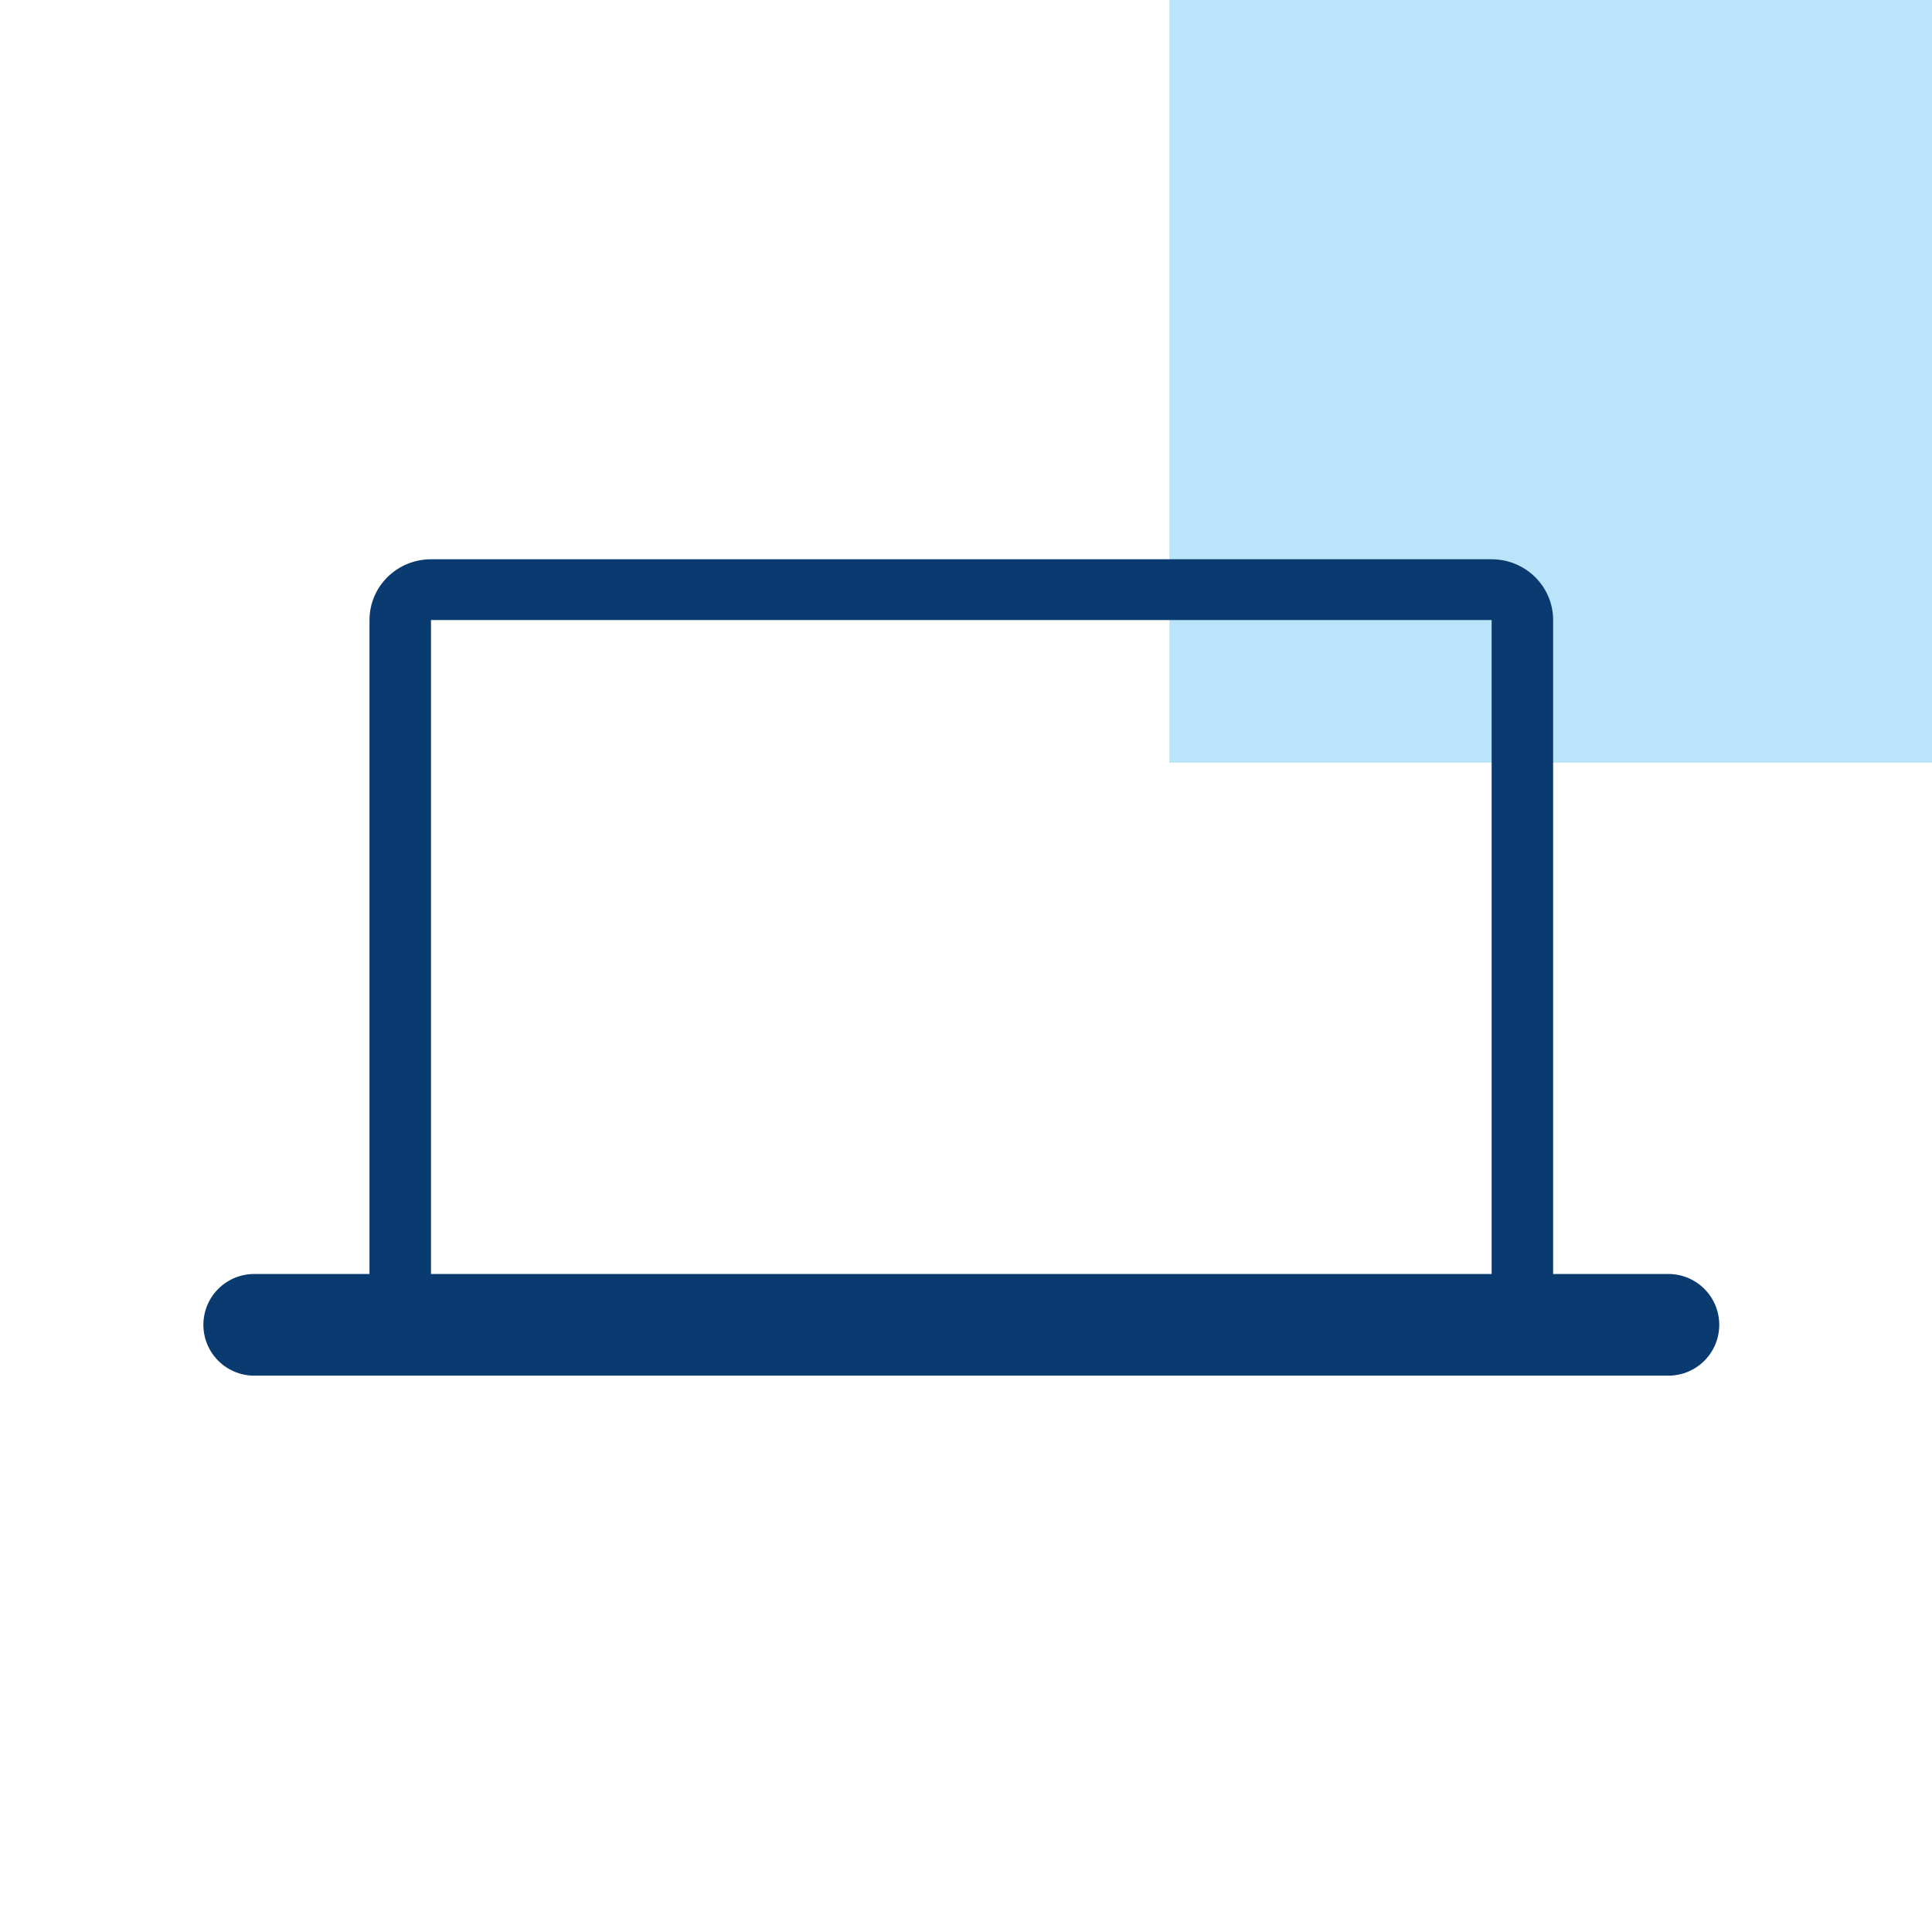
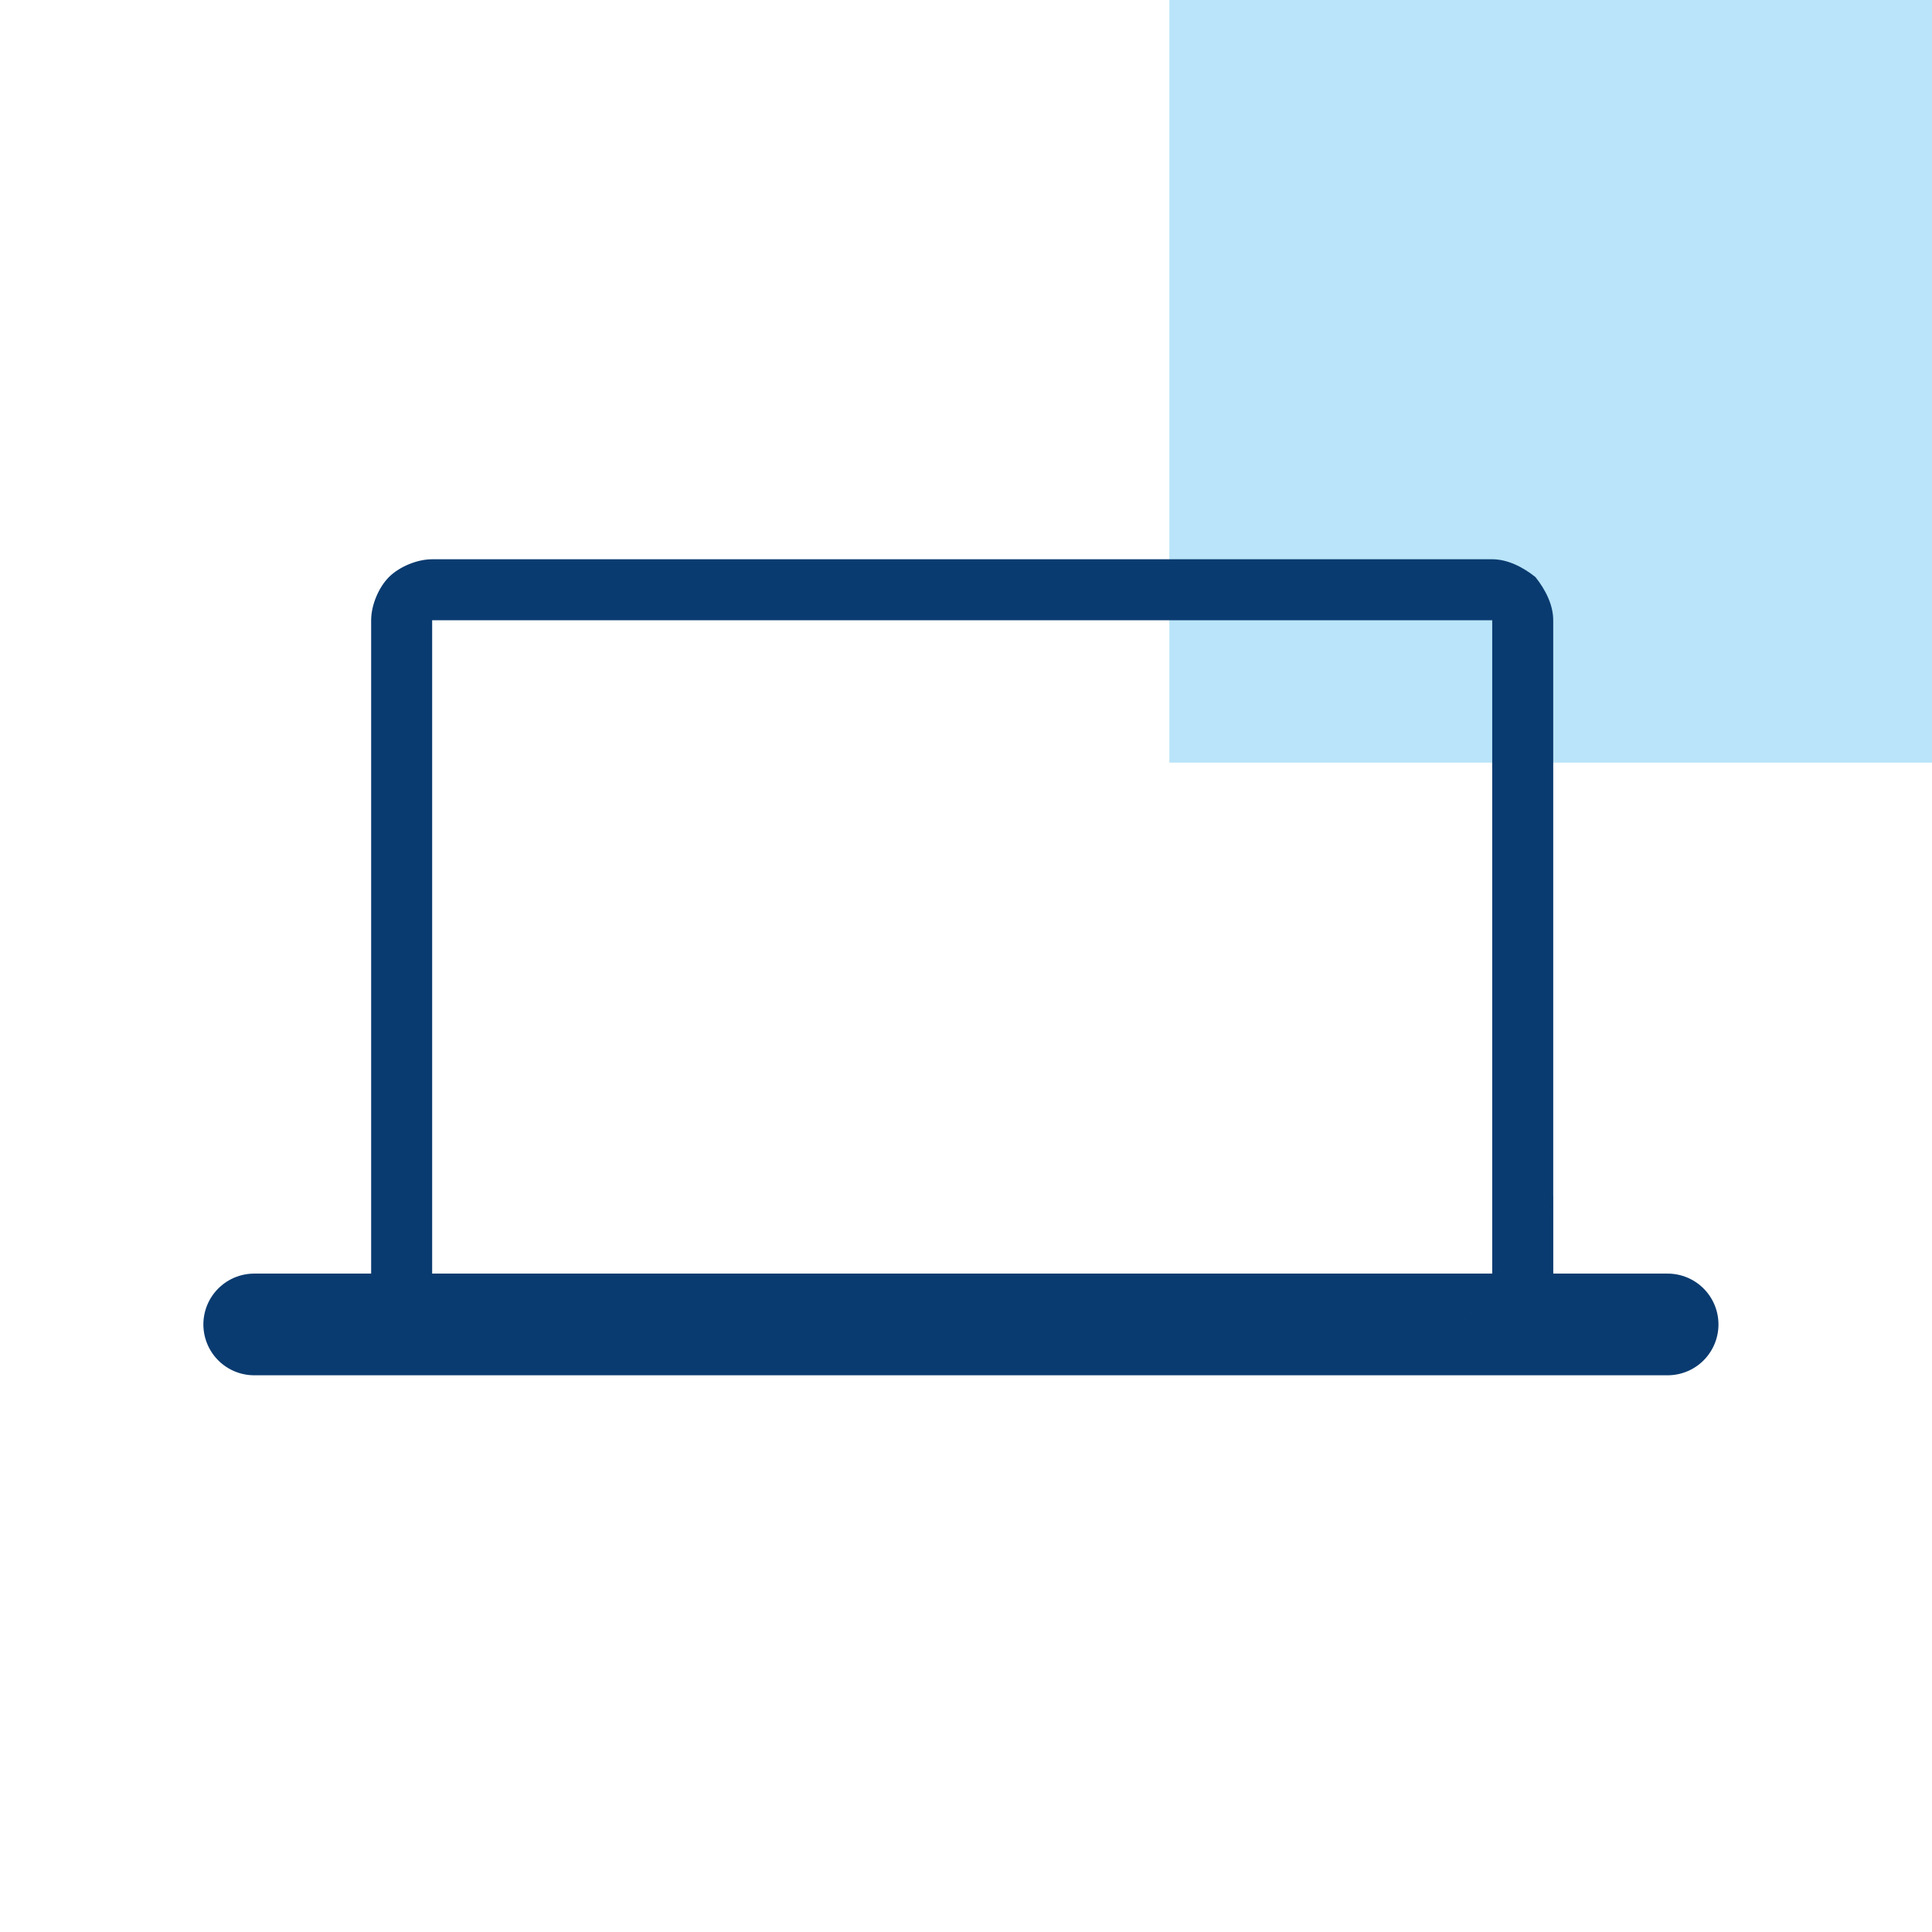
- <svg xmlns="http://www.w3.org/2000/svg" width="76" height="76" viewBox="0 0 76 76" fill="none">
-   <rect x="46" width="30" height="30" fill="#74CAF4" fill-opacity="0.5" />
-   <path d="M58.677 24.39V50.682H16.954V24.39H58.677ZM58.677 22H16.954C16.312 22 15.697 22.252 15.244 22.7C14.79 23.148 14.535 23.756 14.535 24.39V50.682C14.535 51.316 14.79 51.923 15.244 52.372C15.697 52.82 16.312 53.072 16.954 53.072H58.677C59.318 53.072 59.934 52.82 60.387 52.372C60.841 51.923 61.096 51.316 61.096 50.682V24.39C61.096 23.756 60.841 23.148 60.387 22.7C59.934 22.252 59.318 22 58.677 22Z" fill="#0A3B70" />
-   <path d="M10 52.115H65.631" stroke="#0A3B70" stroke-width="4" stroke-linecap="round" stroke-linejoin="round" />
+ <svg xmlns="http://www.w3.org/2000/svg" xmlns:xlink="http://www.w3.org/1999/xlink" version="1.1" id="Layer_1" x="0px" y="0px" viewBox="0 0 76 76" style="enable-background:new 0 0 76 76;" xml:space="preserve">
+   <style type="text/css">
+ 	.st0{fill:#74CAF4;fill-opacity:0.5;}
+ 	.st1{fill:#0A3B70;}
+ 	.st2{fill:none;stroke:#0A3B70;stroke-width:4;stroke-linecap:round;stroke-linejoin:round;}
+ 	.st3{opacity:0.5;clip-path:url(#SVGID_00000165233654812511605710000006305577254844752019_);fill:#0A3C70;}
+ </style>
+   <rect x="46" class="st0" width="30" height="30" />
+   <path class="st1" d="M58.7,24.4v26.3H17V24.4H58.7z M58.7,22H17c-0.6,0-1.3,0.3-1.7,0.7s-0.7,1.1-0.7,1.7v26.3  c0,0.6,0.3,1.2,0.7,1.7c0.5,0.4,1.1,0.7,1.7,0.7h41.7c0.6,0,1.3-0.3,1.7-0.7c0.5-0.4,0.7-1.1,0.7-1.7V24.4c0-0.6-0.3-1.2-0.7-1.7  C59.9,22.3,59.3,22,58.7,22z" />
+   <path class="st2" d="M10,52.1h55.6" />
+   <g>
+     <defs>
+       <path id="SVGID_1_" d="M58.7,22H17c-0.6,0-1.3,0.3-1.7,0.7s-0.7,1.1-0.7,1.7v26.3c0,0.6,0.3,1.2,0.7,1.7c0.5,0.4,1.1,0.7,1.7,0.7    h41.7c0.6,0,1.3-0.3,1.7-0.7c0.5-0.4,0.7-1.1,0.7-1.7V24.4c0-0.6-0.3-1.2-0.7-1.7C59.9,22.3,59.3,22,58.7,22z" />
+     </defs>
+     <clipPath id="SVGID_00000001650884905621571110000015467982432665110184_">
+       <use xlink:href="#SVGID_1_" style="overflow:visible;" />
+     </clipPath>
+     <polygon style="opacity:0.5;clip-path:url(#SVGID_00000001650884905621571110000015467982432665110184_);fill:#0A3C70;" points="   49.8,62.9 76.8,25 83.1,25 56.1,62.9  " />
+     <polygon style="opacity:0.5;clip-path:url(#SVGID_00000001650884905621571110000015467982432665110184_);fill:#0A3C70;" points="   59.8,62.3 87.4,24.4 89.1,24.4 61.6,62.8  " />
+   </g>
</svg>
